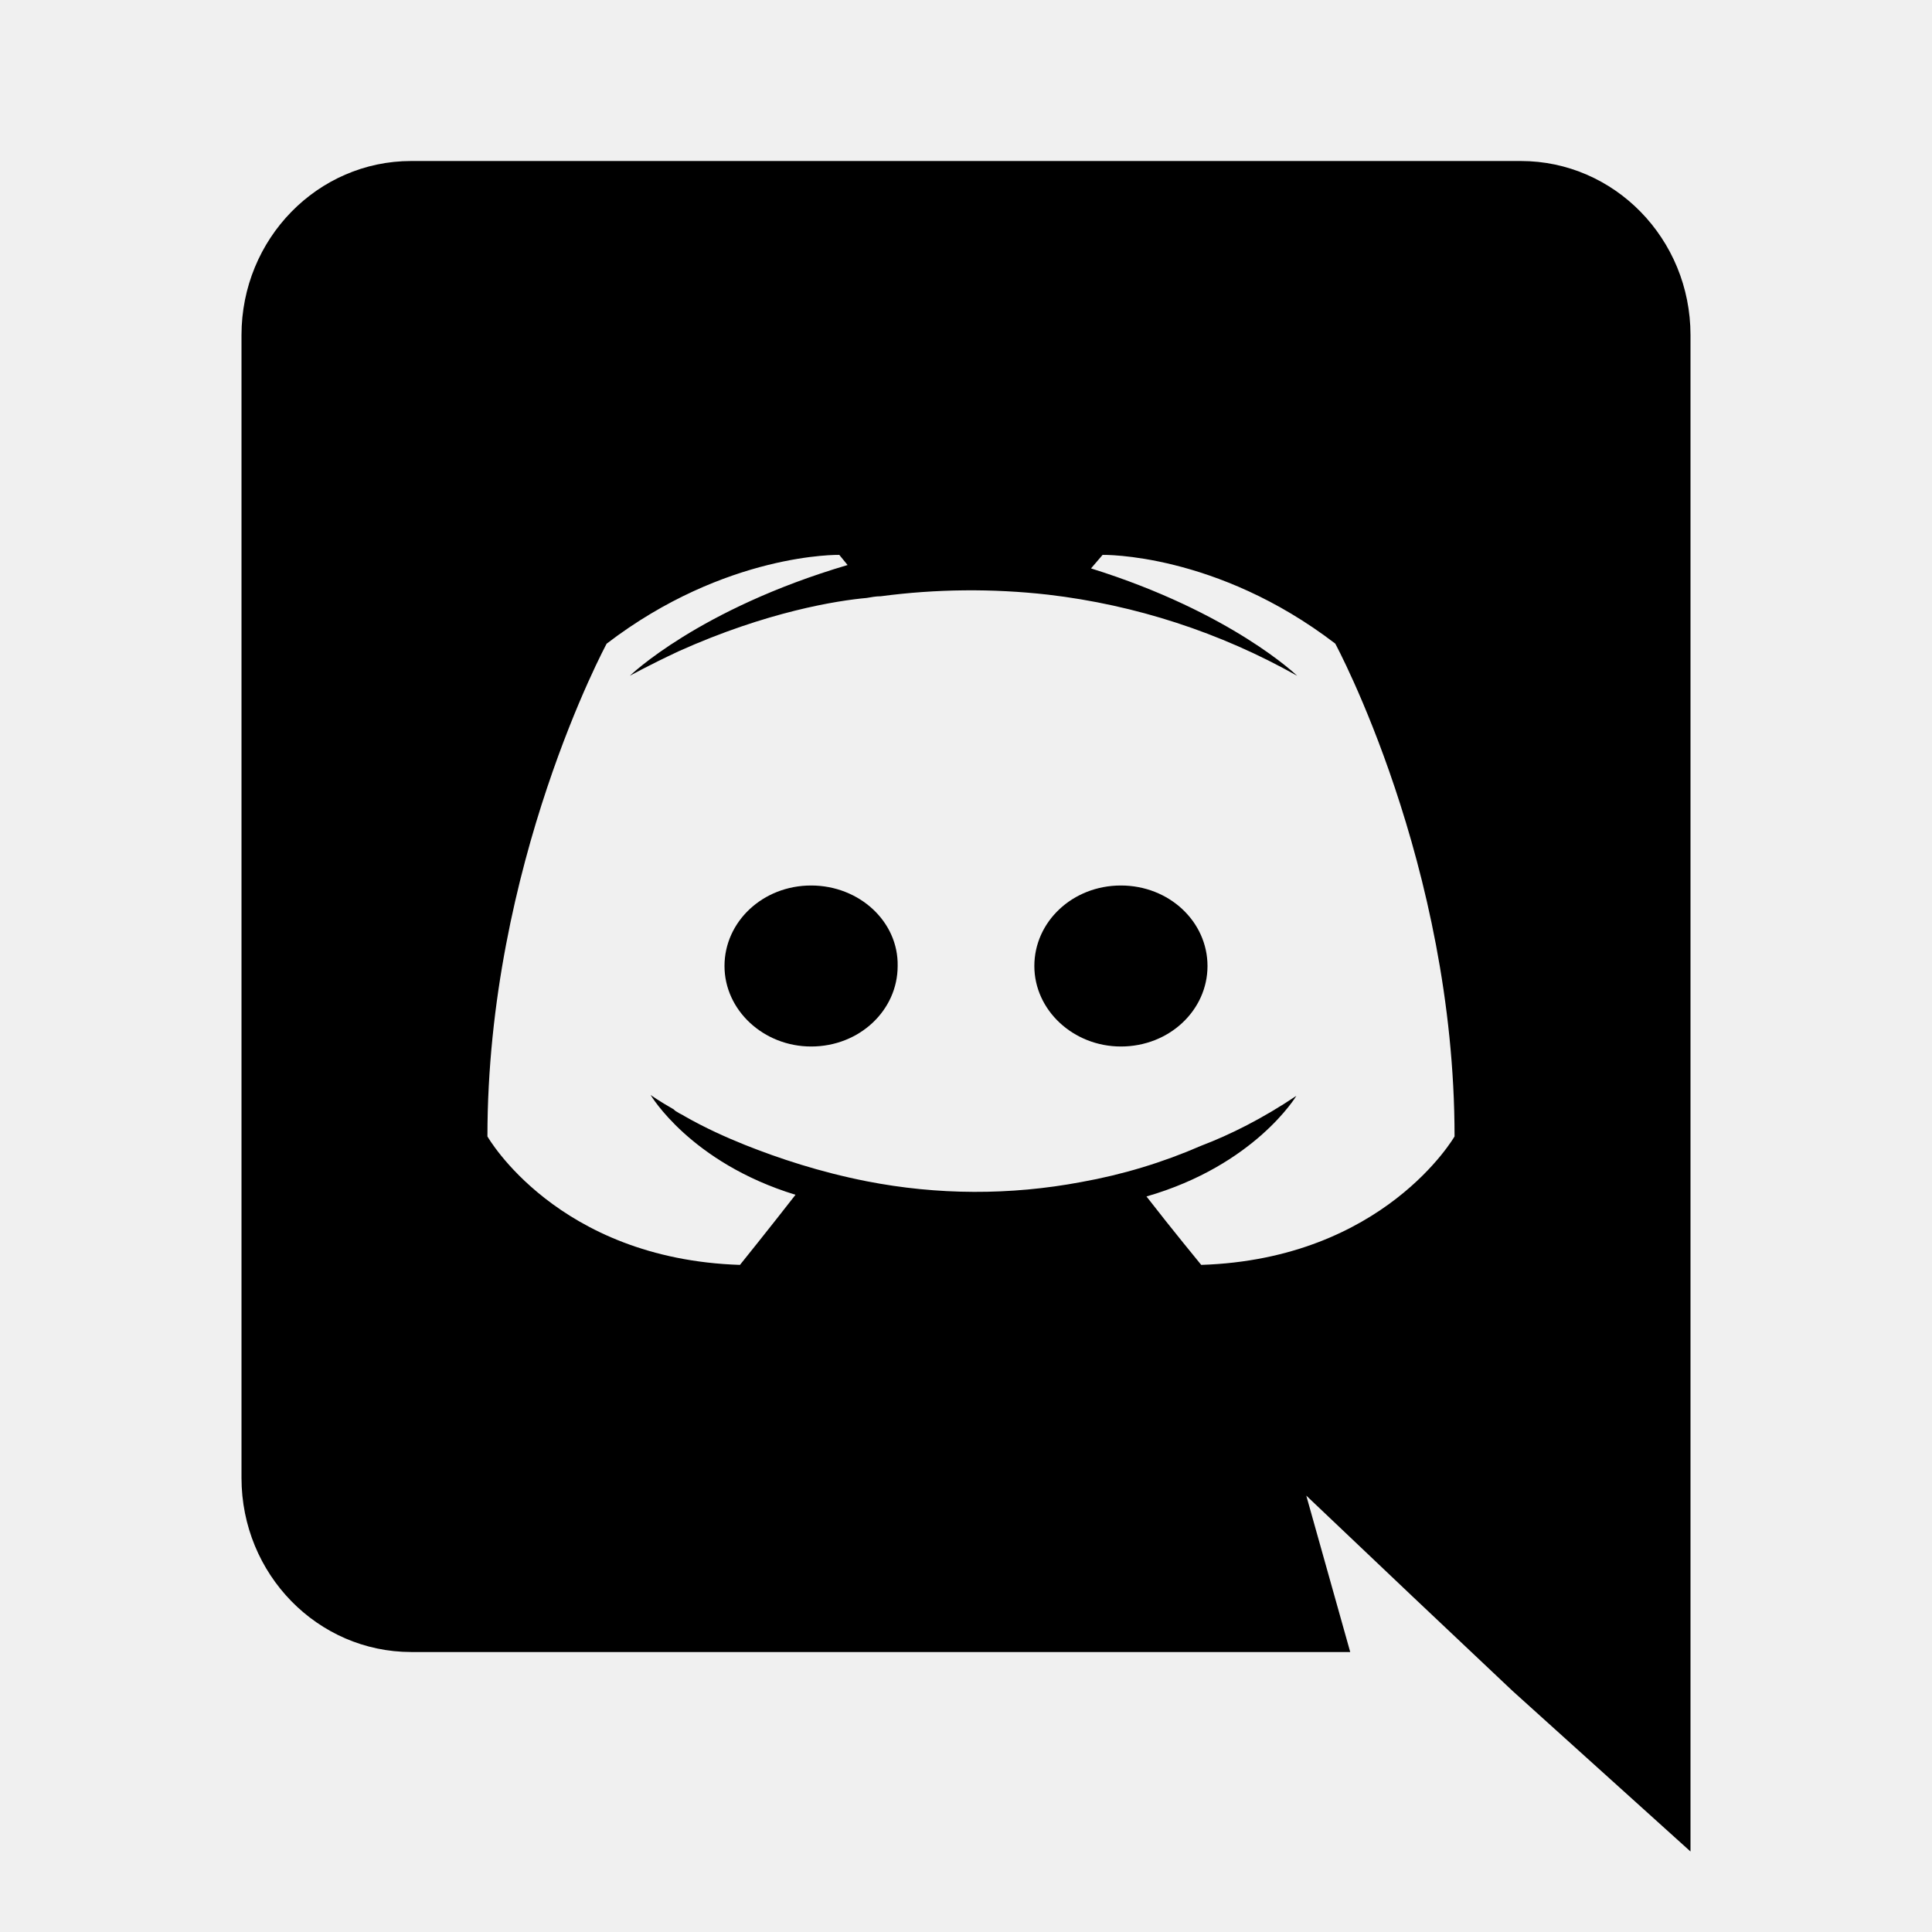
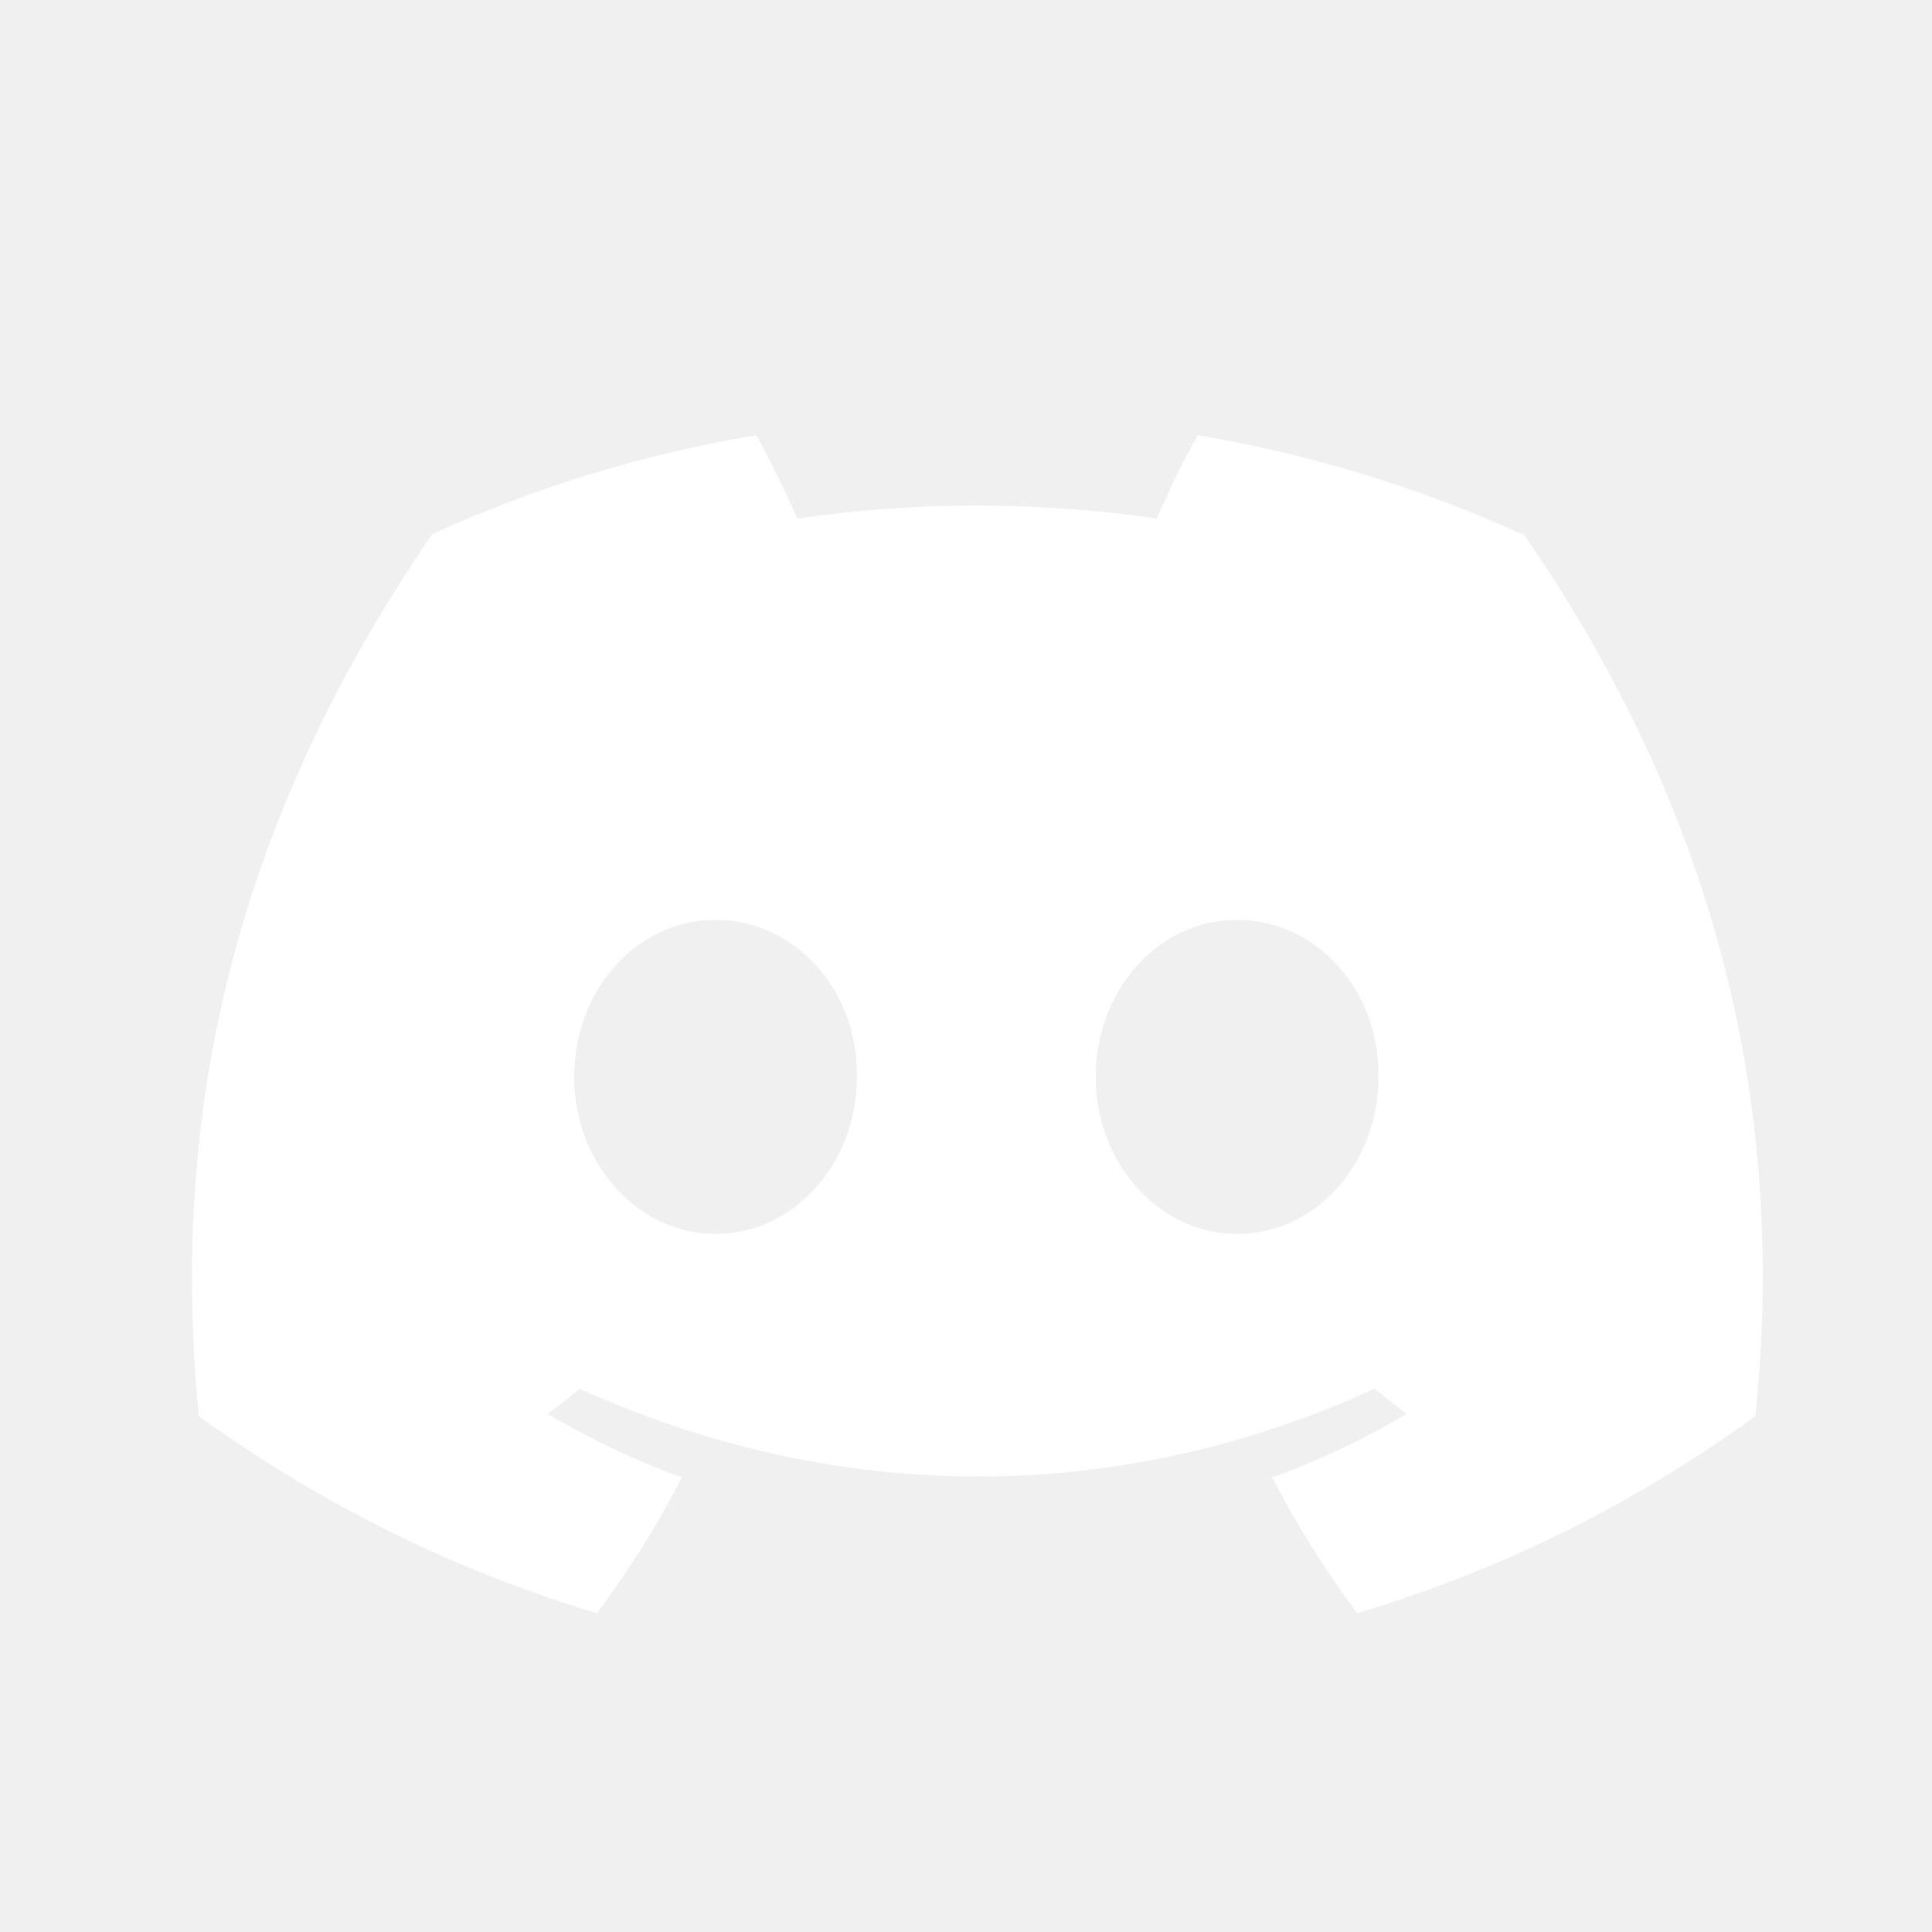
- <svg xmlns="http://www.w3.org/2000/svg" width="800px" height="800px" viewBox="0 0 24 24">
-   <g>
-     <path fill="none" d="M0 0h24v24H0z" />
-     <path fill-rule="nonzero" d="M10.076 11c.6 0 1.086.45 1.075 1 0 .55-.474 1-1.075 1C9.486 13 9 12.55 9 12s.475-1 1.076-1zm3.848 0c.601 0 1.076.45 1.076 1s-.475 1-1.076 1c-.59 0-1.075-.45-1.075-1s.474-1 1.075-1zm4.967-9C20.054 2 21 2.966 21 4.163V23l-2.211-1.995-1.245-1.176-1.317-1.25.546 1.943H5.109C3.946 20.522 3 19.556 3 18.359V4.163C3 2.966 3.946 2 5.109 2H18.89zm-3.97 13.713c2.273-.073 3.148-1.596 3.148-1.596 0-3.381-1.482-6.122-1.482-6.122-1.48-1.133-2.89-1.102-2.89-1.102l-.144.168c1.749.546 2.561 1.334 2.561 1.334a8.263 8.263 0 0 0-3.096-1.008 8.527 8.527 0 0 0-2.077.02c-.062 0-.114.011-.175.021-.36.032-1.235.168-2.335.662-.38.178-.607.305-.607.305s.854-.83 2.705-1.376l-.103-.126s-1.409-.031-2.89 1.103c0 0-1.481 2.74-1.481 6.121 0 0 .864 1.522 3.137 1.596 0 0 .38-.472.69-.871-1.307-.4-1.8-1.24-1.8-1.24s.102.074.287.179c.01.01.02.021.041.031.031.022.062.032.093.053.257.147.514.262.75.357.422.168.926.336 1.513.452a7.06 7.06 0 0 0 2.664.01 6.666 6.666 0 0 0 1.491-.451c.36-.137.761-.337 1.183-.62 0 0-.514.861-1.862 1.25.309.399.68.85.68.85z" />
-   </g>
+ <svg xmlns="http://www.w3.org/2000/svg" width="41" height="41" viewBox="0 0 41 41">
+   <path d="M32.302 11.337C30.135 10.354 27.819 9.637 25.419 9.237C25.119 9.754 24.785 10.454 24.552 11.004C21.985 10.637 19.452 10.637 16.919 11.004C16.685 10.454 16.335 9.754 16.052 9.237C13.635 9.637 11.319 10.354 9.169 11.337C4.802 17.704 3.619 23.921 4.219 30.054C7.119 32.137 9.919 33.404 12.669 34.237C13.335 33.337 13.952 32.371 14.469 31.354C13.469 30.987 12.519 30.537 11.619 30.004C11.852 29.837 12.085 29.654 12.302 29.471C17.785 31.954 23.752 31.954 29.169 29.471C29.402 29.654 29.619 29.837 29.852 30.004C28.952 30.537 28.002 30.987 27.002 31.354C27.518 32.371 28.135 33.337 28.802 34.237C31.552 33.404 34.369 32.137 37.252 30.054C37.985 22.954 36.102 16.787 32.335 11.337H32.302ZM15.185 26.187C13.535 26.187 12.185 24.687 12.185 22.854C12.185 21.021 13.502 19.521 15.185 19.521C16.869 19.521 18.219 21.021 18.185 22.854C18.185 24.687 16.852 26.187 15.185 26.187ZM26.252 26.187C24.602 26.187 23.252 24.687 23.252 22.854C23.252 21.021 24.569 19.521 26.252 19.521C27.935 19.521 29.285 21.021 29.252 22.854C29.252 24.687 27.935 26.187 26.252 26.187Z" fill="#ffffff" />
</svg>
